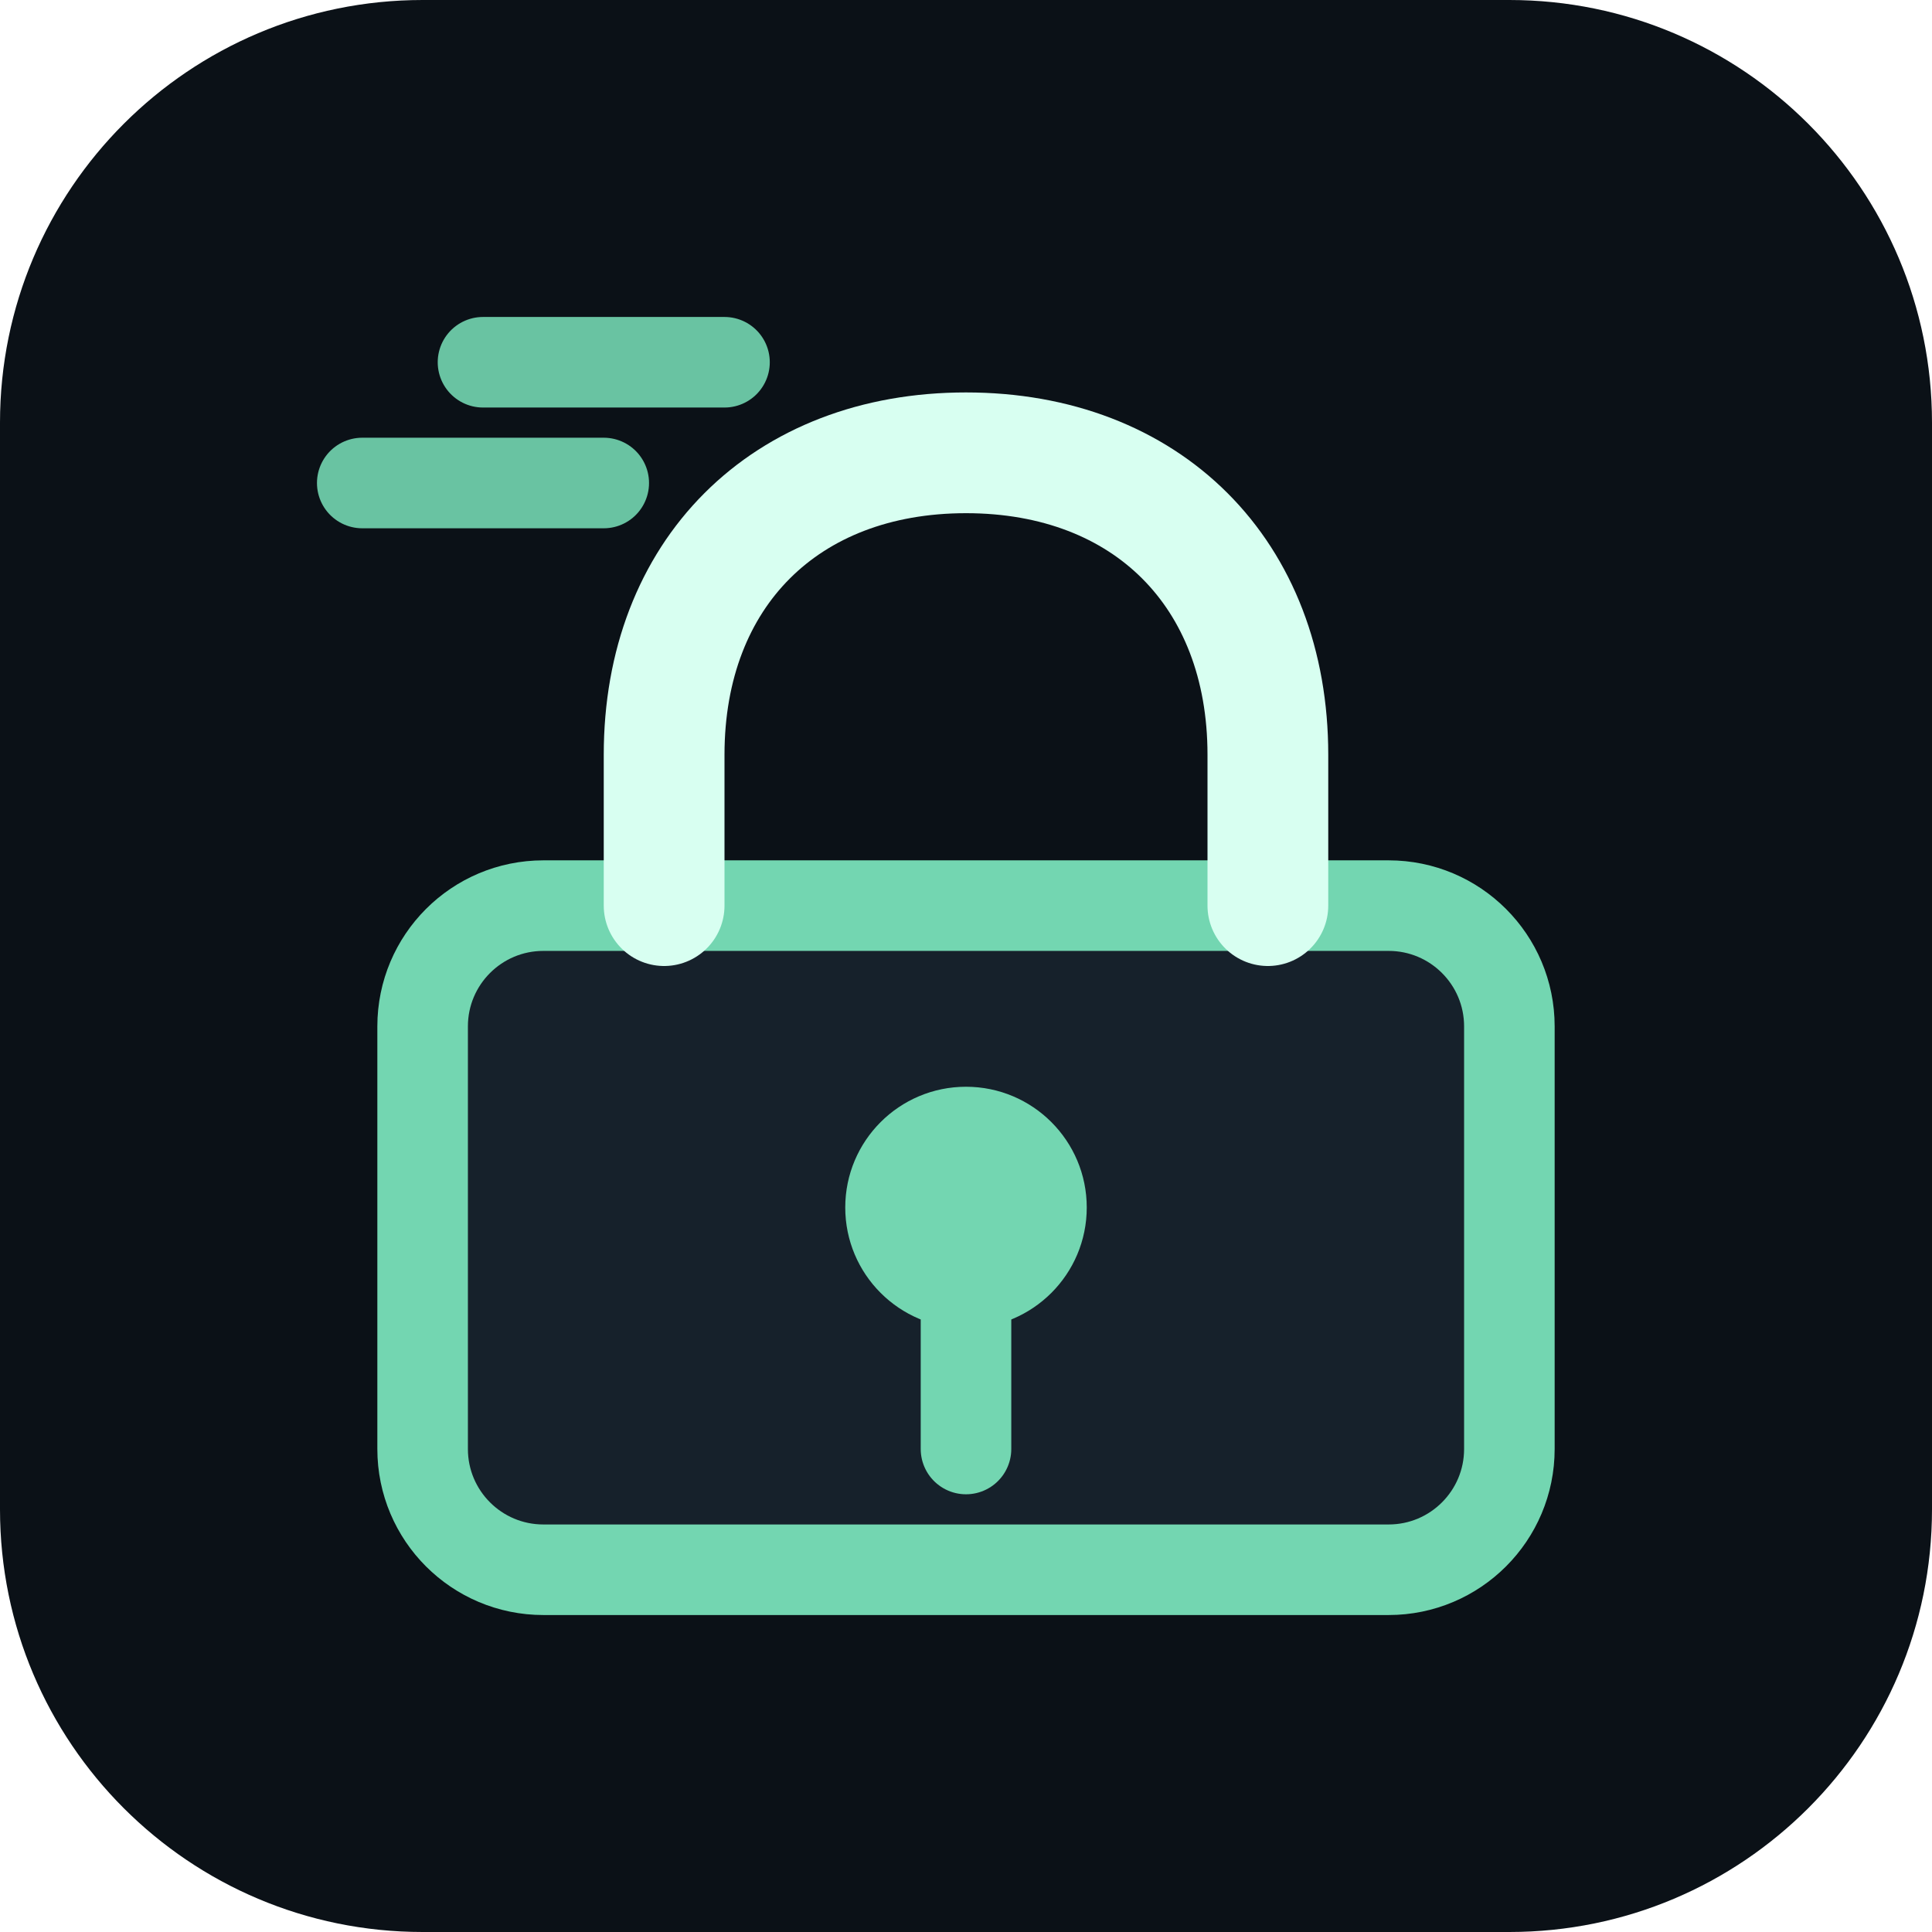
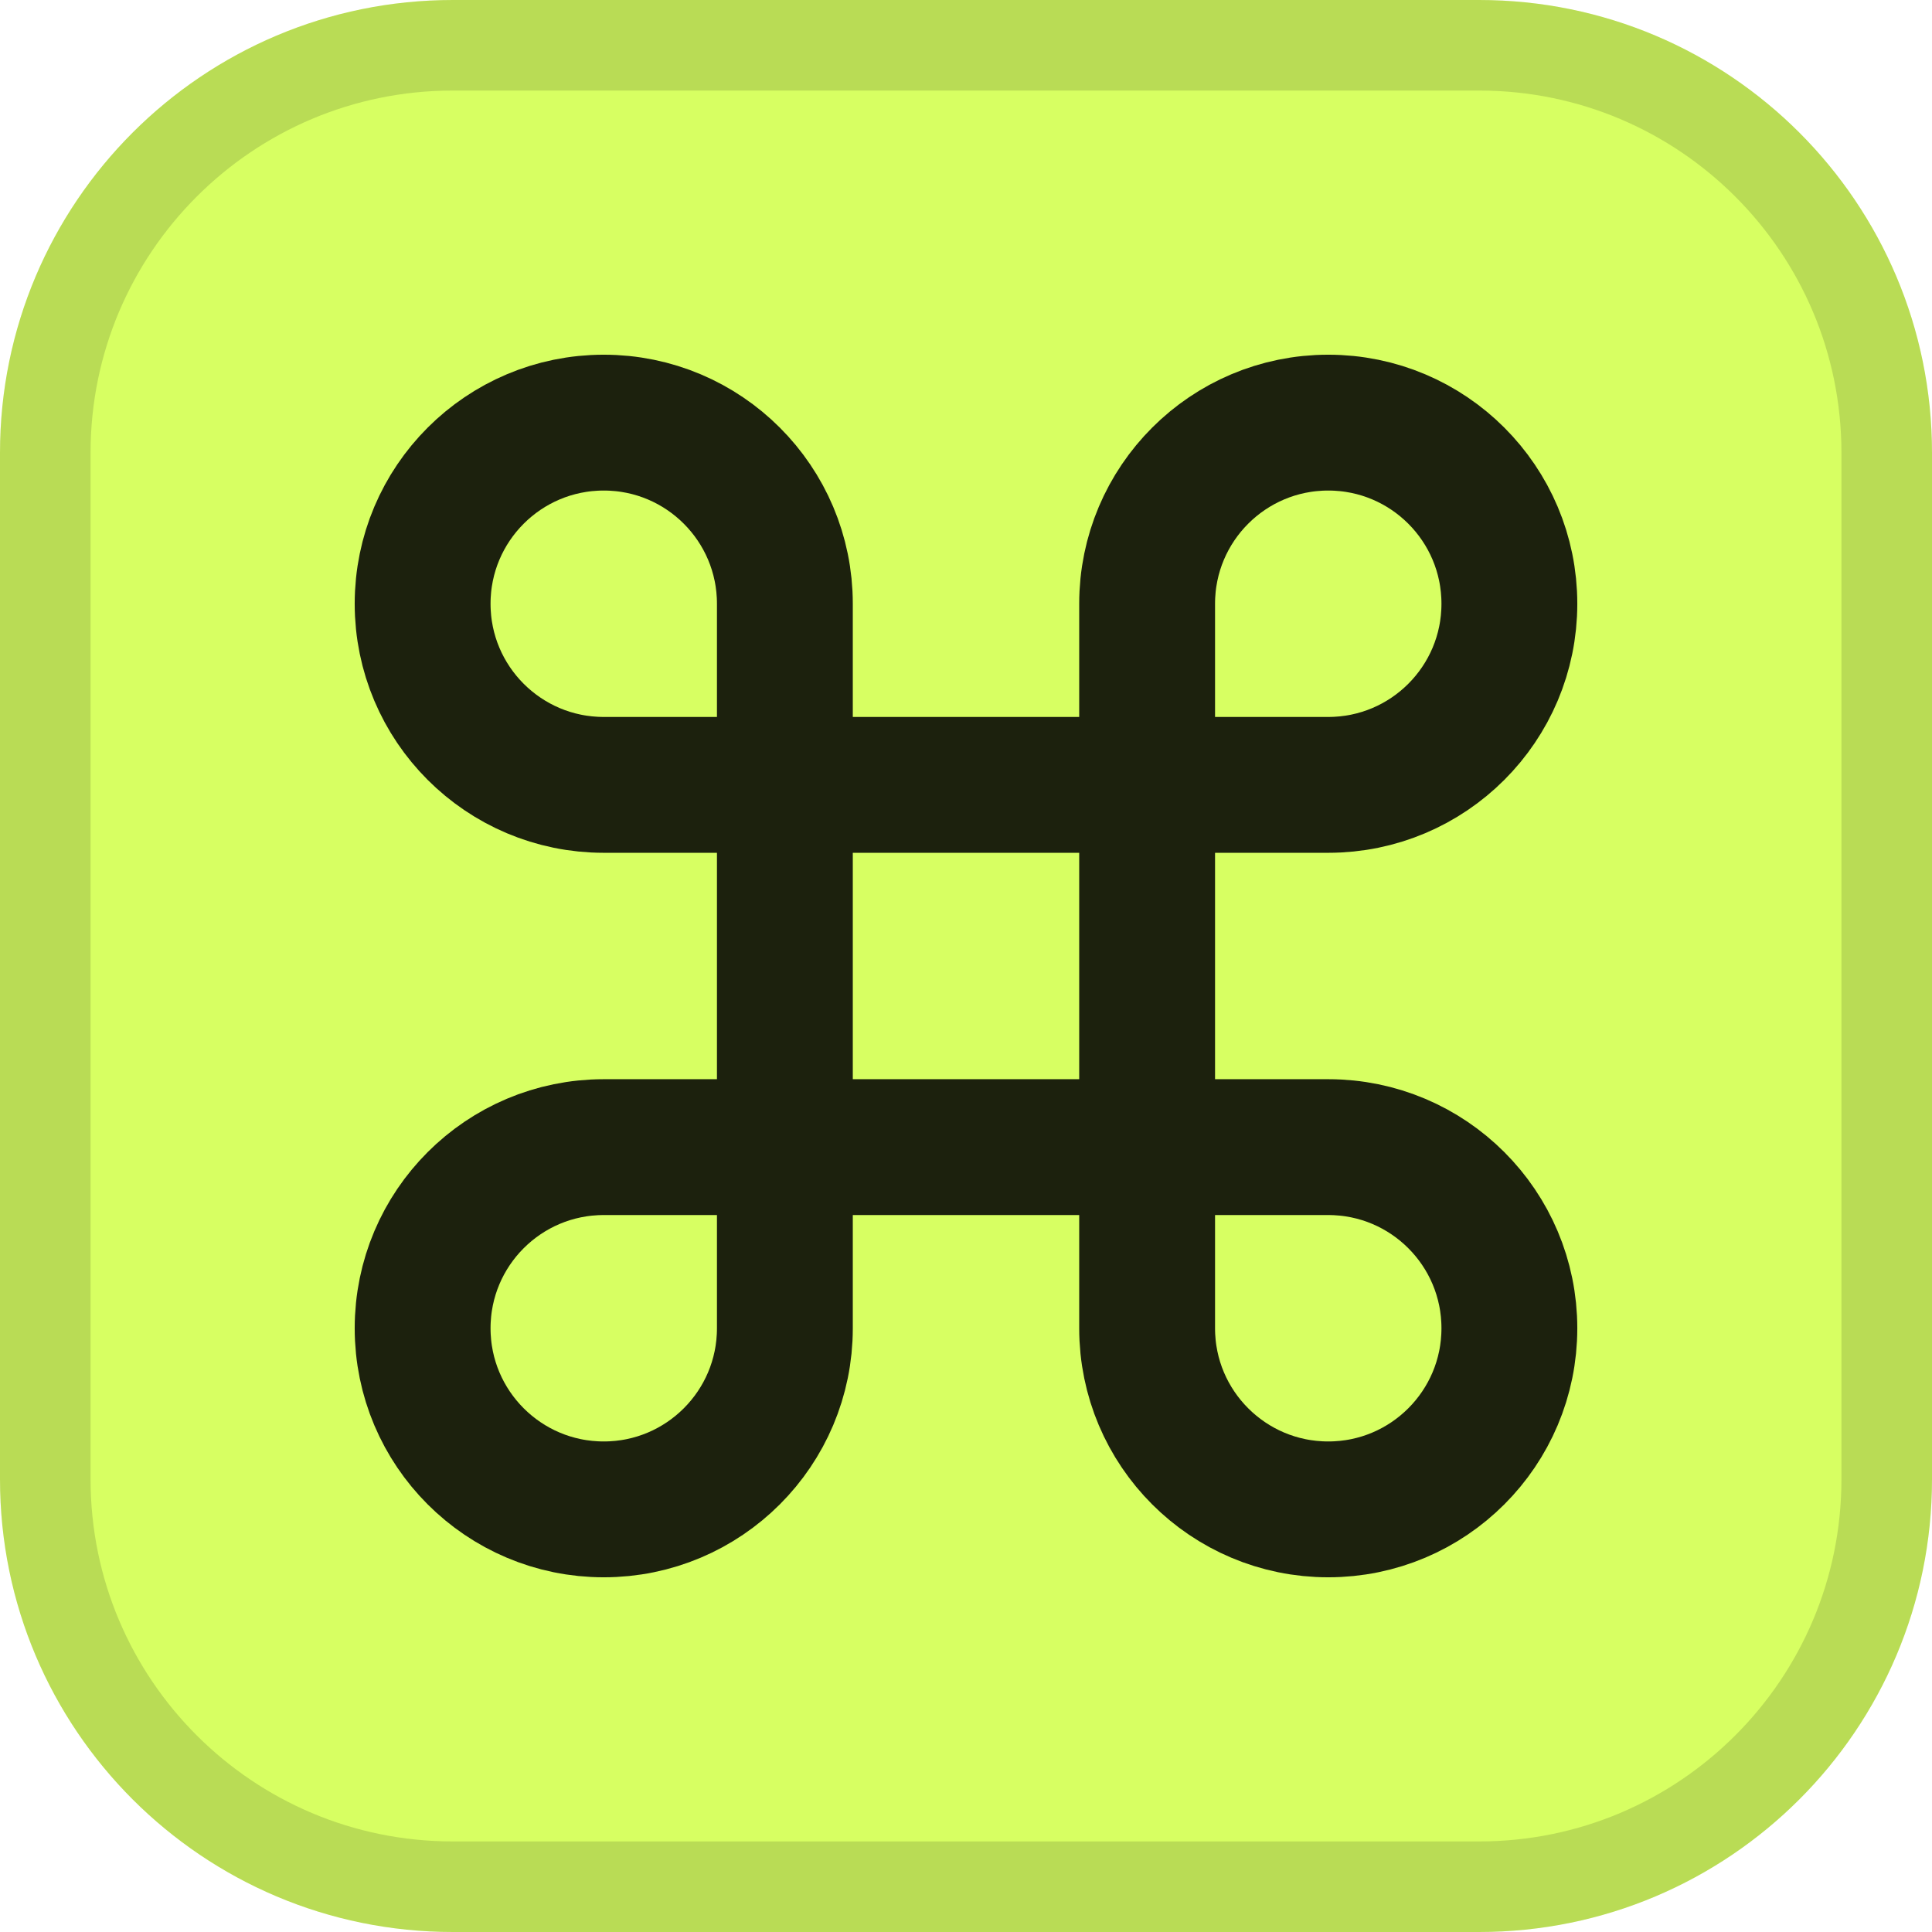
<svg xmlns="http://www.w3.org/2000/svg" viewBox="0 0 64 64">
-   <rect width="64" height="64" rx="14" fill="#0b1117" />
-   <path d="M18 30h28a4 4 0 0 1 4 4v14a4 4 0 0 1-4 4H18a4 4 0 0 1-4-4V34a4 4 0 0 1 4-4Z" fill="#16212b" stroke="#73d6b1" stroke-width="3" />
-   <path d="M22 30v-5c0-6 4-10 10-10s10 4 10 10v5" fill="none" stroke="#d8fff1" stroke-width="4" stroke-linecap="round" />
-   <circle cx="32" cy="40" r="4" fill="#73d6b1" />
-   <path d="M32 43v5" stroke="#73d6b1" stroke-width="3" stroke-linecap="round" />
-   <path d="M16 12h8M12 16h8" stroke="#73d6b1" stroke-width="3" stroke-linecap="round" opacity=".9" />
+   <rect width="64" height="64" rx="15" fill="#D7FF62" />
+   <rect x="1.5" y="1.5" width="61" height="61" rx="13.5" fill="none" stroke="#1C210D" stroke-opacity=".16" stroke-width="3" />
+   <g transform="translate(8 8) scale(2)" fill="none" stroke="#1C210D" stroke-linecap="round" stroke-linejoin="round" stroke-width="2.25">
+     <path d="M18 9a3 3 0 1 0-3-3v12a3 3 0 1 0 3-3H6a3 3 0 1 0 3 3V6a3 3 0 1 0-3 3Z" />
+   </g>
</svg>
